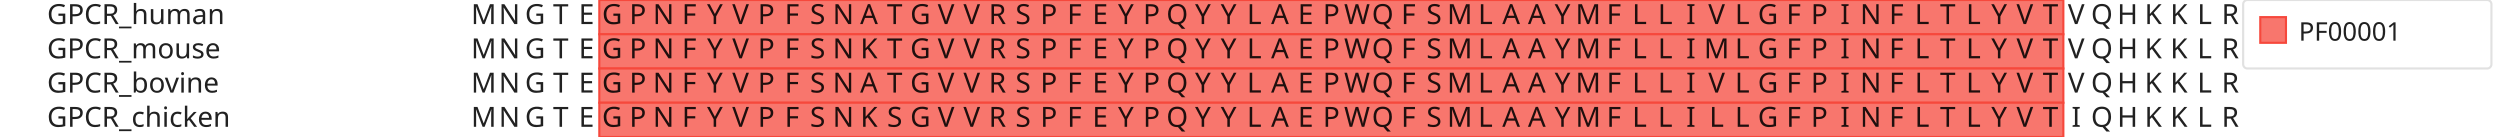
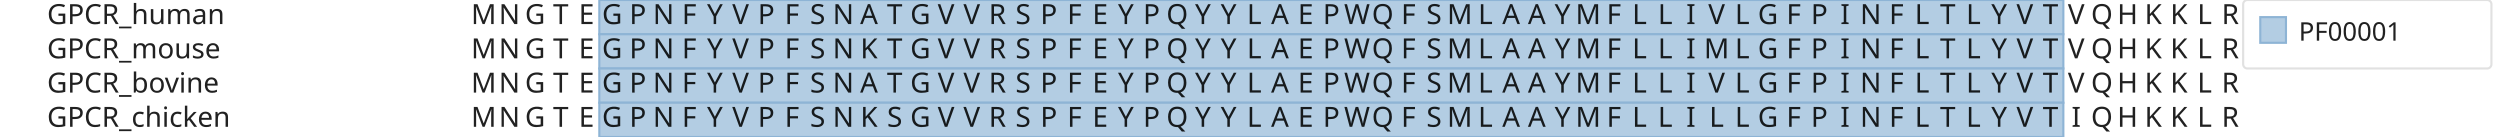
<svg xmlns="http://www.w3.org/2000/svg" width="1168" height="64" viewBox="0 0 1168 64" font-family="sans-serif">
  <rect width="100%" height="100%" fill="#fff" />
  <g>
    <defs>
      <clipPath id="tree-example-domains">
        <rect x="0" y="0" width="220" height="64" />
      </clipPath>
    </defs>
    <g clip-path="url(#tree-example-domains)">
      <g id="tree-panel">
        <g>
          <text fill="rgb(0,0,0)" font-family="sans-serif" font-size="13px" x="22" y="11.25" text-anchor="start" fill-opacity="0.87">GPCR_human</text>
          <text fill="rgb(0,0,0)" font-family="sans-serif" font-size="13px" x="22" y="27.25" text-anchor="start" fill-opacity="0.87">GPCR_mouse</text>
          <text fill="rgb(0,0,0)" font-family="sans-serif" font-size="13px" x="22" y="43.25" text-anchor="start" fill-opacity="0.87">GPCR_bovine</text>
          <text fill="rgb(0,0,0)" font-family="sans-serif" font-size="13px" x="22" y="59.25" text-anchor="start" fill-opacity="0.87">GPCR_chicken</text>
        </g>
      </g>
    </g>
    <defs>
      <clipPath id="msa-example-domains">
        <rect x="0" y="0" width="828" height="64" />
      </clipPath>
    </defs>
    <g clip-path="url(#msa-example-domains)" transform="translate(220 0)">
      <g id="msa-panel">
        <g>
-           <rect fill="#F8766D" x="60" y="0" width="684" height="16" />
-           <rect fill="none" stroke="#f6483c" x="60" y="0" width="684" height="16" />
-           <rect fill="#F8766D" x="60" y="16" width="684" height="16" />
-           <rect fill="none" stroke="#f6483c" x="60" y="16" width="684" height="16" />
-           <rect fill="#F8766D" x="60" y="32" width="684" height="16" />
-           <rect fill="none" stroke="#f6483c" x="60" y="32" width="684" height="16" />
-           <rect fill="#F8766D" x="60" y="48" width="684" height="16" />
-           <rect fill="none" stroke="#f6483c" x="60" y="48" width="684" height="16" />
+           <rect fill="#b3cde3" x="60" y="0" width="684" height="16" />
+           <rect fill="none" stroke="#8eb4d5" x="60" y="0" width="684" height="16" />
+           <rect fill="#b3cde3" x="60" y="16" width="684" height="16" />
+           <rect fill="none" stroke="#8eb4d5" x="60" y="16" width="684" height="16" />
+           <rect fill="#b3cde3" x="60" y="32" width="684" height="16" />
+           <rect fill="none" stroke="#8eb4d5" x="60" y="32" width="684" height="16" />
+           <rect fill="#b3cde3" x="60" y="48" width="684" height="16" />
+           <rect fill="none" stroke="#8eb4d5" x="60" y="48" width="684" height="16" />
          <text fill="rgb(0,0,0)" font-family="sans-serif" font-size="13px" x="6" y="11.25" text-anchor="middle" fill-opacity="0.87">M</text>
          <text fill="rgb(0,0,0)" font-family="sans-serif" font-size="13px" x="18" y="11.25" text-anchor="middle" fill-opacity="0.87">N</text>
          <text fill="rgb(0,0,0)" font-family="sans-serif" font-size="13px" x="30" y="11.25" text-anchor="middle" fill-opacity="0.87">G</text>
          <text fill="rgb(0,0,0)" font-family="sans-serif" font-size="13px" x="42" y="11.25" text-anchor="middle" fill-opacity="0.87">T</text>
          <text fill="rgb(0,0,0)" font-family="sans-serif" font-size="13px" x="54" y="11.25" text-anchor="middle" fill-opacity="0.87">E</text>
          <text fill="rgb(0,0,0)" font-family="sans-serif" font-size="13px" x="66" y="11.25" text-anchor="middle" fill-opacity="0.87">G</text>
          <text fill="rgb(0,0,0)" font-family="sans-serif" font-size="13px" x="78" y="11.25" text-anchor="middle" fill-opacity="0.87">P</text>
          <text fill="rgb(0,0,0)" font-family="sans-serif" font-size="13px" x="90" y="11.25" text-anchor="middle" fill-opacity="0.87">N</text>
          <text fill="rgb(0,0,0)" font-family="sans-serif" font-size="13px" x="102" y="11.25" text-anchor="middle" fill-opacity="0.87">F</text>
          <text fill="rgb(0,0,0)" font-family="sans-serif" font-size="13px" x="114" y="11.25" text-anchor="middle" fill-opacity="0.87">Y</text>
          <text fill="rgb(0,0,0)" font-family="sans-serif" font-size="13px" x="126" y="11.25" text-anchor="middle" fill-opacity="0.87">V</text>
          <text fill="rgb(0,0,0)" font-family="sans-serif" font-size="13px" x="138" y="11.25" text-anchor="middle" fill-opacity="0.87">P</text>
          <text fill="rgb(0,0,0)" font-family="sans-serif" font-size="13px" x="150" y="11.25" text-anchor="middle" fill-opacity="0.87">F</text>
          <text fill="rgb(0,0,0)" font-family="sans-serif" font-size="13px" x="162" y="11.25" text-anchor="middle" fill-opacity="0.87">S</text>
          <text fill="rgb(0,0,0)" font-family="sans-serif" font-size="13px" x="174" y="11.25" text-anchor="middle" fill-opacity="0.87">N</text>
          <text fill="rgb(0,0,0)" font-family="sans-serif" font-size="13px" x="186" y="11.25" text-anchor="middle" fill-opacity="0.87">A</text>
          <text fill="rgb(0,0,0)" font-family="sans-serif" font-size="13px" x="198" y="11.25" text-anchor="middle" fill-opacity="0.87">T</text>
          <text fill="rgb(0,0,0)" font-family="sans-serif" font-size="13px" x="210" y="11.25" text-anchor="middle" fill-opacity="0.87">G</text>
          <text fill="rgb(0,0,0)" font-family="sans-serif" font-size="13px" x="222" y="11.25" text-anchor="middle" fill-opacity="0.87">V</text>
          <text fill="rgb(0,0,0)" font-family="sans-serif" font-size="13px" x="234" y="11.25" text-anchor="middle" fill-opacity="0.87">V</text>
          <text fill="rgb(0,0,0)" font-family="sans-serif" font-size="13px" x="246" y="11.25" text-anchor="middle" fill-opacity="0.87">R</text>
          <text fill="rgb(0,0,0)" font-family="sans-serif" font-size="13px" x="258" y="11.25" text-anchor="middle" fill-opacity="0.87">S</text>
          <text fill="rgb(0,0,0)" font-family="sans-serif" font-size="13px" x="270" y="11.25" text-anchor="middle" fill-opacity="0.87">P</text>
          <text fill="rgb(0,0,0)" font-family="sans-serif" font-size="13px" x="282" y="11.25" text-anchor="middle" fill-opacity="0.87">F</text>
          <text fill="rgb(0,0,0)" font-family="sans-serif" font-size="13px" x="294" y="11.25" text-anchor="middle" fill-opacity="0.87">E</text>
          <text fill="rgb(0,0,0)" font-family="sans-serif" font-size="13px" x="306" y="11.25" text-anchor="middle" fill-opacity="0.87">Y</text>
          <text fill="rgb(0,0,0)" font-family="sans-serif" font-size="13px" x="318" y="11.25" text-anchor="middle" fill-opacity="0.87">P</text>
          <text fill="rgb(0,0,0)" font-family="sans-serif" font-size="13px" x="330" y="11.25" text-anchor="middle" fill-opacity="0.87">Q</text>
          <text fill="rgb(0,0,0)" font-family="sans-serif" font-size="13px" x="342" y="11.25" text-anchor="middle" fill-opacity="0.87">Y</text>
          <text fill="rgb(0,0,0)" font-family="sans-serif" font-size="13px" x="354" y="11.25" text-anchor="middle" fill-opacity="0.87">Y</text>
          <text fill="rgb(0,0,0)" font-family="sans-serif" font-size="13px" x="366" y="11.25" text-anchor="middle" fill-opacity="0.87">L</text>
          <text fill="rgb(0,0,0)" font-family="sans-serif" font-size="13px" x="378" y="11.25" text-anchor="middle" fill-opacity="0.87">A</text>
          <text fill="rgb(0,0,0)" font-family="sans-serif" font-size="13px" x="390" y="11.25" text-anchor="middle" fill-opacity="0.87">E</text>
          <text fill="rgb(0,0,0)" font-family="sans-serif" font-size="13px" x="402" y="11.25" text-anchor="middle" fill-opacity="0.87">P</text>
          <text fill="rgb(0,0,0)" font-family="sans-serif" font-size="13px" x="414" y="11.25" text-anchor="middle" fill-opacity="0.87">W</text>
          <text fill="rgb(0,0,0)" font-family="sans-serif" font-size="13px" x="426" y="11.25" text-anchor="middle" fill-opacity="0.87">Q</text>
          <text fill="rgb(0,0,0)" font-family="sans-serif" font-size="13px" x="438" y="11.25" text-anchor="middle" fill-opacity="0.87">F</text>
          <text fill="rgb(0,0,0)" font-family="sans-serif" font-size="13px" x="450" y="11.25" text-anchor="middle" fill-opacity="0.87">S</text>
          <text fill="rgb(0,0,0)" font-family="sans-serif" font-size="13px" x="462" y="11.25" text-anchor="middle" fill-opacity="0.87">M</text>
          <text fill="rgb(0,0,0)" font-family="sans-serif" font-size="13px" x="474" y="11.25" text-anchor="middle" fill-opacity="0.87">L</text>
          <text fill="rgb(0,0,0)" font-family="sans-serif" font-size="13px" x="486" y="11.25" text-anchor="middle" fill-opacity="0.87">A</text>
          <text fill="rgb(0,0,0)" font-family="sans-serif" font-size="13px" x="498" y="11.25" text-anchor="middle" fill-opacity="0.87">A</text>
          <text fill="rgb(0,0,0)" font-family="sans-serif" font-size="13px" x="510" y="11.25" text-anchor="middle" fill-opacity="0.87">Y</text>
          <text fill="rgb(0,0,0)" font-family="sans-serif" font-size="13px" x="522" y="11.25" text-anchor="middle" fill-opacity="0.87">M</text>
          <text fill="rgb(0,0,0)" font-family="sans-serif" font-size="13px" x="534" y="11.25" text-anchor="middle" fill-opacity="0.87">F</text>
          <text fill="rgb(0,0,0)" font-family="sans-serif" font-size="13px" x="546" y="11.25" text-anchor="middle" fill-opacity="0.87">L</text>
          <text fill="rgb(0,0,0)" font-family="sans-serif" font-size="13px" x="558" y="11.25" text-anchor="middle" fill-opacity="0.87">L</text>
          <text fill="rgb(0,0,0)" font-family="sans-serif" font-size="13px" x="570" y="11.25" text-anchor="middle" fill-opacity="0.87">I</text>
          <text fill="rgb(0,0,0)" font-family="sans-serif" font-size="13px" x="582" y="11.25" text-anchor="middle" fill-opacity="0.87">V</text>
          <text fill="rgb(0,0,0)" font-family="sans-serif" font-size="13px" x="594" y="11.25" text-anchor="middle" fill-opacity="0.87">L</text>
          <text fill="rgb(0,0,0)" font-family="sans-serif" font-size="13px" x="606" y="11.25" text-anchor="middle" fill-opacity="0.87">G</text>
          <text fill="rgb(0,0,0)" font-family="sans-serif" font-size="13px" x="618" y="11.25" text-anchor="middle" fill-opacity="0.87">F</text>
          <text fill="rgb(0,0,0)" font-family="sans-serif" font-size="13px" x="630" y="11.25" text-anchor="middle" fill-opacity="0.87">P</text>
          <text fill="rgb(0,0,0)" font-family="sans-serif" font-size="13px" x="642" y="11.25" text-anchor="middle" fill-opacity="0.87">I</text>
          <text fill="rgb(0,0,0)" font-family="sans-serif" font-size="13px" x="654" y="11.25" text-anchor="middle" fill-opacity="0.87">N</text>
          <text fill="rgb(0,0,0)" font-family="sans-serif" font-size="13px" x="666" y="11.25" text-anchor="middle" fill-opacity="0.87">F</text>
          <text fill="rgb(0,0,0)" font-family="sans-serif" font-size="13px" x="678" y="11.25" text-anchor="middle" fill-opacity="0.87">L</text>
          <text fill="rgb(0,0,0)" font-family="sans-serif" font-size="13px" x="690" y="11.25" text-anchor="middle" fill-opacity="0.87">T</text>
          <text fill="rgb(0,0,0)" font-family="sans-serif" font-size="13px" x="702" y="11.25" text-anchor="middle" fill-opacity="0.87">L</text>
          <text fill="rgb(0,0,0)" font-family="sans-serif" font-size="13px" x="714" y="11.25" text-anchor="middle" fill-opacity="0.87">Y</text>
          <text fill="rgb(0,0,0)" font-family="sans-serif" font-size="13px" x="726" y="11.25" text-anchor="middle" fill-opacity="0.87">V</text>
          <text fill="rgb(0,0,0)" font-family="sans-serif" font-size="13px" x="738" y="11.25" text-anchor="middle" fill-opacity="0.87">T</text>
          <text fill="rgb(0,0,0)" font-family="sans-serif" font-size="13px" x="750" y="11.25" text-anchor="middle" fill-opacity="0.87">V</text>
          <text fill="rgb(0,0,0)" font-family="sans-serif" font-size="13px" x="762" y="11.25" text-anchor="middle" fill-opacity="0.87">Q</text>
          <text fill="rgb(0,0,0)" font-family="sans-serif" font-size="13px" x="774" y="11.25" text-anchor="middle" fill-opacity="0.87">H</text>
          <text fill="rgb(0,0,0)" font-family="sans-serif" font-size="13px" x="786" y="11.25" text-anchor="middle" fill-opacity="0.87">K</text>
          <text fill="rgb(0,0,0)" font-family="sans-serif" font-size="13px" x="798" y="11.25" text-anchor="middle" fill-opacity="0.87">K</text>
          <text fill="rgb(0,0,0)" font-family="sans-serif" font-size="13px" x="810" y="11.25" text-anchor="middle" fill-opacity="0.87">L</text>
          <text fill="rgb(0,0,0)" font-family="sans-serif" font-size="13px" x="822" y="11.25" text-anchor="middle" fill-opacity="0.87">R</text>
          <text fill="rgb(0,0,0)" font-family="sans-serif" font-size="13px" x="6" y="27.25" text-anchor="middle" fill-opacity="0.87">M</text>
          <text fill="rgb(0,0,0)" font-family="sans-serif" font-size="13px" x="18" y="27.25" text-anchor="middle" fill-opacity="0.87">N</text>
          <text fill="rgb(0,0,0)" font-family="sans-serif" font-size="13px" x="30" y="27.25" text-anchor="middle" fill-opacity="0.87">G</text>
          <text fill="rgb(0,0,0)" font-family="sans-serif" font-size="13px" x="42" y="27.25" text-anchor="middle" fill-opacity="0.87">T</text>
          <text fill="rgb(0,0,0)" font-family="sans-serif" font-size="13px" x="54" y="27.25" text-anchor="middle" fill-opacity="0.87">E</text>
          <text fill="rgb(0,0,0)" font-family="sans-serif" font-size="13px" x="66" y="27.25" text-anchor="middle" fill-opacity="0.87">G</text>
          <text fill="rgb(0,0,0)" font-family="sans-serif" font-size="13px" x="78" y="27.25" text-anchor="middle" fill-opacity="0.87">P</text>
          <text fill="rgb(0,0,0)" font-family="sans-serif" font-size="13px" x="90" y="27.25" text-anchor="middle" fill-opacity="0.87">N</text>
          <text fill="rgb(0,0,0)" font-family="sans-serif" font-size="13px" x="102" y="27.25" text-anchor="middle" fill-opacity="0.87">F</text>
          <text fill="rgb(0,0,0)" font-family="sans-serif" font-size="13px" x="114" y="27.25" text-anchor="middle" fill-opacity="0.87">Y</text>
          <text fill="rgb(0,0,0)" font-family="sans-serif" font-size="13px" x="126" y="27.25" text-anchor="middle" fill-opacity="0.87">V</text>
          <text fill="rgb(0,0,0)" font-family="sans-serif" font-size="13px" x="138" y="27.25" text-anchor="middle" fill-opacity="0.87">P</text>
          <text fill="rgb(0,0,0)" font-family="sans-serif" font-size="13px" x="150" y="27.25" text-anchor="middle" fill-opacity="0.87">F</text>
          <text fill="rgb(0,0,0)" font-family="sans-serif" font-size="13px" x="162" y="27.25" text-anchor="middle" fill-opacity="0.87">S</text>
          <text fill="rgb(0,0,0)" font-family="sans-serif" font-size="13px" x="174" y="27.25" text-anchor="middle" fill-opacity="0.87">N</text>
          <text fill="rgb(0,0,0)" font-family="sans-serif" font-size="13px" x="186" y="27.25" text-anchor="middle" fill-opacity="0.87">K</text>
          <text fill="rgb(0,0,0)" font-family="sans-serif" font-size="13px" x="198" y="27.25" text-anchor="middle" fill-opacity="0.87">T</text>
          <text fill="rgb(0,0,0)" font-family="sans-serif" font-size="13px" x="210" y="27.25" text-anchor="middle" fill-opacity="0.87">G</text>
          <text fill="rgb(0,0,0)" font-family="sans-serif" font-size="13px" x="222" y="27.25" text-anchor="middle" fill-opacity="0.87">V</text>
          <text fill="rgb(0,0,0)" font-family="sans-serif" font-size="13px" x="234" y="27.25" text-anchor="middle" fill-opacity="0.87">V</text>
          <text fill="rgb(0,0,0)" font-family="sans-serif" font-size="13px" x="246" y="27.25" text-anchor="middle" fill-opacity="0.87">R</text>
          <text fill="rgb(0,0,0)" font-family="sans-serif" font-size="13px" x="258" y="27.25" text-anchor="middle" fill-opacity="0.87">S</text>
          <text fill="rgb(0,0,0)" font-family="sans-serif" font-size="13px" x="270" y="27.25" text-anchor="middle" fill-opacity="0.87">P</text>
          <text fill="rgb(0,0,0)" font-family="sans-serif" font-size="13px" x="282" y="27.25" text-anchor="middle" fill-opacity="0.87">F</text>
          <text fill="rgb(0,0,0)" font-family="sans-serif" font-size="13px" x="294" y="27.25" text-anchor="middle" fill-opacity="0.87">E</text>
          <text fill="rgb(0,0,0)" font-family="sans-serif" font-size="13px" x="306" y="27.25" text-anchor="middle" fill-opacity="0.87">Y</text>
          <text fill="rgb(0,0,0)" font-family="sans-serif" font-size="13px" x="318" y="27.25" text-anchor="middle" fill-opacity="0.87">P</text>
          <text fill="rgb(0,0,0)" font-family="sans-serif" font-size="13px" x="330" y="27.25" text-anchor="middle" fill-opacity="0.87">Q</text>
          <text fill="rgb(0,0,0)" font-family="sans-serif" font-size="13px" x="342" y="27.25" text-anchor="middle" fill-opacity="0.87">Y</text>
          <text fill="rgb(0,0,0)" font-family="sans-serif" font-size="13px" x="354" y="27.25" text-anchor="middle" fill-opacity="0.87">Y</text>
          <text fill="rgb(0,0,0)" font-family="sans-serif" font-size="13px" x="366" y="27.25" text-anchor="middle" fill-opacity="0.87">L</text>
          <text fill="rgb(0,0,0)" font-family="sans-serif" font-size="13px" x="378" y="27.25" text-anchor="middle" fill-opacity="0.87">A</text>
          <text fill="rgb(0,0,0)" font-family="sans-serif" font-size="13px" x="390" y="27.25" text-anchor="middle" fill-opacity="0.87">E</text>
          <text fill="rgb(0,0,0)" font-family="sans-serif" font-size="13px" x="402" y="27.25" text-anchor="middle" fill-opacity="0.87">P</text>
          <text fill="rgb(0,0,0)" font-family="sans-serif" font-size="13px" x="414" y="27.25" text-anchor="middle" fill-opacity="0.87">W</text>
          <text fill="rgb(0,0,0)" font-family="sans-serif" font-size="13px" x="426" y="27.25" text-anchor="middle" fill-opacity="0.87">Q</text>
          <text fill="rgb(0,0,0)" font-family="sans-serif" font-size="13px" x="438" y="27.25" text-anchor="middle" fill-opacity="0.87">F</text>
          <text fill="rgb(0,0,0)" font-family="sans-serif" font-size="13px" x="450" y="27.25" text-anchor="middle" fill-opacity="0.87">S</text>
          <text fill="rgb(0,0,0)" font-family="sans-serif" font-size="13px" x="462" y="27.25" text-anchor="middle" fill-opacity="0.87">M</text>
          <text fill="rgb(0,0,0)" font-family="sans-serif" font-size="13px" x="474" y="27.25" text-anchor="middle" fill-opacity="0.87">L</text>
          <text fill="rgb(0,0,0)" font-family="sans-serif" font-size="13px" x="486" y="27.25" text-anchor="middle" fill-opacity="0.87">A</text>
          <text fill="rgb(0,0,0)" font-family="sans-serif" font-size="13px" x="498" y="27.25" text-anchor="middle" fill-opacity="0.87">A</text>
          <text fill="rgb(0,0,0)" font-family="sans-serif" font-size="13px" x="510" y="27.25" text-anchor="middle" fill-opacity="0.87">Y</text>
          <text fill="rgb(0,0,0)" font-family="sans-serif" font-size="13px" x="522" y="27.25" text-anchor="middle" fill-opacity="0.87">M</text>
          <text fill="rgb(0,0,0)" font-family="sans-serif" font-size="13px" x="534" y="27.25" text-anchor="middle" fill-opacity="0.87">F</text>
          <text fill="rgb(0,0,0)" font-family="sans-serif" font-size="13px" x="546" y="27.25" text-anchor="middle" fill-opacity="0.87">L</text>
          <text fill="rgb(0,0,0)" font-family="sans-serif" font-size="13px" x="558" y="27.25" text-anchor="middle" fill-opacity="0.87">L</text>
          <text fill="rgb(0,0,0)" font-family="sans-serif" font-size="13px" x="570" y="27.25" text-anchor="middle" fill-opacity="0.87">I</text>
          <text fill="rgb(0,0,0)" font-family="sans-serif" font-size="13px" x="582" y="27.25" text-anchor="middle" fill-opacity="0.87">M</text>
          <text fill="rgb(0,0,0)" font-family="sans-serif" font-size="13px" x="594" y="27.25" text-anchor="middle" fill-opacity="0.87">L</text>
          <text fill="rgb(0,0,0)" font-family="sans-serif" font-size="13px" x="606" y="27.25" text-anchor="middle" fill-opacity="0.87">G</text>
          <text fill="rgb(0,0,0)" font-family="sans-serif" font-size="13px" x="618" y="27.25" text-anchor="middle" fill-opacity="0.87">F</text>
          <text fill="rgb(0,0,0)" font-family="sans-serif" font-size="13px" x="630" y="27.25" text-anchor="middle" fill-opacity="0.87">P</text>
          <text fill="rgb(0,0,0)" font-family="sans-serif" font-size="13px" x="642" y="27.25" text-anchor="middle" fill-opacity="0.87">I</text>
          <text fill="rgb(0,0,0)" font-family="sans-serif" font-size="13px" x="654" y="27.25" text-anchor="middle" fill-opacity="0.87">N</text>
          <text fill="rgb(0,0,0)" font-family="sans-serif" font-size="13px" x="666" y="27.25" text-anchor="middle" fill-opacity="0.87">F</text>
          <text fill="rgb(0,0,0)" font-family="sans-serif" font-size="13px" x="678" y="27.25" text-anchor="middle" fill-opacity="0.87">L</text>
          <text fill="rgb(0,0,0)" font-family="sans-serif" font-size="13px" x="690" y="27.25" text-anchor="middle" fill-opacity="0.87">T</text>
          <text fill="rgb(0,0,0)" font-family="sans-serif" font-size="13px" x="702" y="27.25" text-anchor="middle" fill-opacity="0.87">L</text>
          <text fill="rgb(0,0,0)" font-family="sans-serif" font-size="13px" x="714" y="27.25" text-anchor="middle" fill-opacity="0.87">Y</text>
          <text fill="rgb(0,0,0)" font-family="sans-serif" font-size="13px" x="726" y="27.25" text-anchor="middle" fill-opacity="0.87">V</text>
          <text fill="rgb(0,0,0)" font-family="sans-serif" font-size="13px" x="738" y="27.25" text-anchor="middle" fill-opacity="0.87">T</text>
          <text fill="rgb(0,0,0)" font-family="sans-serif" font-size="13px" x="750" y="27.25" text-anchor="middle" fill-opacity="0.87">V</text>
          <text fill="rgb(0,0,0)" font-family="sans-serif" font-size="13px" x="762" y="27.25" text-anchor="middle" fill-opacity="0.87">Q</text>
          <text fill="rgb(0,0,0)" font-family="sans-serif" font-size="13px" x="774" y="27.25" text-anchor="middle" fill-opacity="0.87">H</text>
          <text fill="rgb(0,0,0)" font-family="sans-serif" font-size="13px" x="786" y="27.25" text-anchor="middle" fill-opacity="0.87">K</text>
          <text fill="rgb(0,0,0)" font-family="sans-serif" font-size="13px" x="798" y="27.25" text-anchor="middle" fill-opacity="0.87">K</text>
          <text fill="rgb(0,0,0)" font-family="sans-serif" font-size="13px" x="810" y="27.25" text-anchor="middle" fill-opacity="0.87">L</text>
          <text fill="rgb(0,0,0)" font-family="sans-serif" font-size="13px" x="822" y="27.25" text-anchor="middle" fill-opacity="0.87">R</text>
          <text fill="rgb(0,0,0)" font-family="sans-serif" font-size="13px" x="6" y="43.25" text-anchor="middle" fill-opacity="0.87">M</text>
          <text fill="rgb(0,0,0)" font-family="sans-serif" font-size="13px" x="18" y="43.25" text-anchor="middle" fill-opacity="0.87">N</text>
          <text fill="rgb(0,0,0)" font-family="sans-serif" font-size="13px" x="30" y="43.25" text-anchor="middle" fill-opacity="0.87">G</text>
          <text fill="rgb(0,0,0)" font-family="sans-serif" font-size="13px" x="42" y="43.25" text-anchor="middle" fill-opacity="0.87">T</text>
          <text fill="rgb(0,0,0)" font-family="sans-serif" font-size="13px" x="54" y="43.25" text-anchor="middle" fill-opacity="0.87">E</text>
          <text fill="rgb(0,0,0)" font-family="sans-serif" font-size="13px" x="66" y="43.25" text-anchor="middle" fill-opacity="0.87">G</text>
          <text fill="rgb(0,0,0)" font-family="sans-serif" font-size="13px" x="78" y="43.25" text-anchor="middle" fill-opacity="0.87">P</text>
          <text fill="rgb(0,0,0)" font-family="sans-serif" font-size="13px" x="90" y="43.25" text-anchor="middle" fill-opacity="0.87">N</text>
          <text fill="rgb(0,0,0)" font-family="sans-serif" font-size="13px" x="102" y="43.25" text-anchor="middle" fill-opacity="0.87">F</text>
          <text fill="rgb(0,0,0)" font-family="sans-serif" font-size="13px" x="114" y="43.25" text-anchor="middle" fill-opacity="0.87">Y</text>
          <text fill="rgb(0,0,0)" font-family="sans-serif" font-size="13px" x="126" y="43.25" text-anchor="middle" fill-opacity="0.87">V</text>
          <text fill="rgb(0,0,0)" font-family="sans-serif" font-size="13px" x="138" y="43.25" text-anchor="middle" fill-opacity="0.87">P</text>
          <text fill="rgb(0,0,0)" font-family="sans-serif" font-size="13px" x="150" y="43.25" text-anchor="middle" fill-opacity="0.87">F</text>
          <text fill="rgb(0,0,0)" font-family="sans-serif" font-size="13px" x="162" y="43.25" text-anchor="middle" fill-opacity="0.87">S</text>
          <text fill="rgb(0,0,0)" font-family="sans-serif" font-size="13px" x="174" y="43.25" text-anchor="middle" fill-opacity="0.87">N</text>
          <text fill="rgb(0,0,0)" font-family="sans-serif" font-size="13px" x="186" y="43.25" text-anchor="middle" fill-opacity="0.87">A</text>
          <text fill="rgb(0,0,0)" font-family="sans-serif" font-size="13px" x="198" y="43.25" text-anchor="middle" fill-opacity="0.87">T</text>
          <text fill="rgb(0,0,0)" font-family="sans-serif" font-size="13px" x="210" y="43.25" text-anchor="middle" fill-opacity="0.87">G</text>
          <text fill="rgb(0,0,0)" font-family="sans-serif" font-size="13px" x="222" y="43.25" text-anchor="middle" fill-opacity="0.87">V</text>
          <text fill="rgb(0,0,0)" font-family="sans-serif" font-size="13px" x="234" y="43.25" text-anchor="middle" fill-opacity="0.87">V</text>
          <text fill="rgb(0,0,0)" font-family="sans-serif" font-size="13px" x="246" y="43.25" text-anchor="middle" fill-opacity="0.87">R</text>
          <text fill="rgb(0,0,0)" font-family="sans-serif" font-size="13px" x="258" y="43.25" text-anchor="middle" fill-opacity="0.87">S</text>
          <text fill="rgb(0,0,0)" font-family="sans-serif" font-size="13px" x="270" y="43.25" text-anchor="middle" fill-opacity="0.87">P</text>
          <text fill="rgb(0,0,0)" font-family="sans-serif" font-size="13px" x="282" y="43.25" text-anchor="middle" fill-opacity="0.87">F</text>
          <text fill="rgb(0,0,0)" font-family="sans-serif" font-size="13px" x="294" y="43.25" text-anchor="middle" fill-opacity="0.87">E</text>
          <text fill="rgb(0,0,0)" font-family="sans-serif" font-size="13px" x="306" y="43.25" text-anchor="middle" fill-opacity="0.87">Y</text>
          <text fill="rgb(0,0,0)" font-family="sans-serif" font-size="13px" x="318" y="43.25" text-anchor="middle" fill-opacity="0.87">P</text>
          <text fill="rgb(0,0,0)" font-family="sans-serif" font-size="13px" x="330" y="43.25" text-anchor="middle" fill-opacity="0.87">Q</text>
          <text fill="rgb(0,0,0)" font-family="sans-serif" font-size="13px" x="342" y="43.25" text-anchor="middle" fill-opacity="0.87">Y</text>
          <text fill="rgb(0,0,0)" font-family="sans-serif" font-size="13px" x="354" y="43.25" text-anchor="middle" fill-opacity="0.87">Y</text>
          <text fill="rgb(0,0,0)" font-family="sans-serif" font-size="13px" x="366" y="43.25" text-anchor="middle" fill-opacity="0.87">L</text>
          <text fill="rgb(0,0,0)" font-family="sans-serif" font-size="13px" x="378" y="43.25" text-anchor="middle" fill-opacity="0.87">A</text>
          <text fill="rgb(0,0,0)" font-family="sans-serif" font-size="13px" x="390" y="43.25" text-anchor="middle" fill-opacity="0.87">E</text>
          <text fill="rgb(0,0,0)" font-family="sans-serif" font-size="13px" x="402" y="43.25" text-anchor="middle" fill-opacity="0.87">P</text>
          <text fill="rgb(0,0,0)" font-family="sans-serif" font-size="13px" x="414" y="43.25" text-anchor="middle" fill-opacity="0.87">W</text>
          <text fill="rgb(0,0,0)" font-family="sans-serif" font-size="13px" x="426" y="43.25" text-anchor="middle" fill-opacity="0.87">Q</text>
          <text fill="rgb(0,0,0)" font-family="sans-serif" font-size="13px" x="438" y="43.25" text-anchor="middle" fill-opacity="0.87">F</text>
          <text fill="rgb(0,0,0)" font-family="sans-serif" font-size="13px" x="450" y="43.25" text-anchor="middle" fill-opacity="0.87">S</text>
          <text fill="rgb(0,0,0)" font-family="sans-serif" font-size="13px" x="462" y="43.25" text-anchor="middle" fill-opacity="0.87">M</text>
          <text fill="rgb(0,0,0)" font-family="sans-serif" font-size="13px" x="474" y="43.25" text-anchor="middle" fill-opacity="0.87">L</text>
          <text fill="rgb(0,0,0)" font-family="sans-serif" font-size="13px" x="486" y="43.25" text-anchor="middle" fill-opacity="0.87">A</text>
          <text fill="rgb(0,0,0)" font-family="sans-serif" font-size="13px" x="498" y="43.25" text-anchor="middle" fill-opacity="0.87">A</text>
          <text fill="rgb(0,0,0)" font-family="sans-serif" font-size="13px" x="510" y="43.25" text-anchor="middle" fill-opacity="0.87">Y</text>
          <text fill="rgb(0,0,0)" font-family="sans-serif" font-size="13px" x="522" y="43.25" text-anchor="middle" fill-opacity="0.87">M</text>
          <text fill="rgb(0,0,0)" font-family="sans-serif" font-size="13px" x="534" y="43.25" text-anchor="middle" fill-opacity="0.87">F</text>
          <text fill="rgb(0,0,0)" font-family="sans-serif" font-size="13px" x="546" y="43.25" text-anchor="middle" fill-opacity="0.87">L</text>
          <text fill="rgb(0,0,0)" font-family="sans-serif" font-size="13px" x="558" y="43.25" text-anchor="middle" fill-opacity="0.87">L</text>
          <text fill="rgb(0,0,0)" font-family="sans-serif" font-size="13px" x="570" y="43.25" text-anchor="middle" fill-opacity="0.87">I</text>
          <text fill="rgb(0,0,0)" font-family="sans-serif" font-size="13px" x="582" y="43.25" text-anchor="middle" fill-opacity="0.87">V</text>
          <text fill="rgb(0,0,0)" font-family="sans-serif" font-size="13px" x="594" y="43.25" text-anchor="middle" fill-opacity="0.87">L</text>
          <text fill="rgb(0,0,0)" font-family="sans-serif" font-size="13px" x="606" y="43.25" text-anchor="middle" fill-opacity="0.87">G</text>
          <text fill="rgb(0,0,0)" font-family="sans-serif" font-size="13px" x="618" y="43.25" text-anchor="middle" fill-opacity="0.87">F</text>
          <text fill="rgb(0,0,0)" font-family="sans-serif" font-size="13px" x="630" y="43.25" text-anchor="middle" fill-opacity="0.87">P</text>
          <text fill="rgb(0,0,0)" font-family="sans-serif" font-size="13px" x="642" y="43.25" text-anchor="middle" fill-opacity="0.87">I</text>
          <text fill="rgb(0,0,0)" font-family="sans-serif" font-size="13px" x="654" y="43.25" text-anchor="middle" fill-opacity="0.87">N</text>
          <text fill="rgb(0,0,0)" font-family="sans-serif" font-size="13px" x="666" y="43.25" text-anchor="middle" fill-opacity="0.87">F</text>
          <text fill="rgb(0,0,0)" font-family="sans-serif" font-size="13px" x="678" y="43.25" text-anchor="middle" fill-opacity="0.87">L</text>
          <text fill="rgb(0,0,0)" font-family="sans-serif" font-size="13px" x="690" y="43.25" text-anchor="middle" fill-opacity="0.87">T</text>
          <text fill="rgb(0,0,0)" font-family="sans-serif" font-size="13px" x="702" y="43.25" text-anchor="middle" fill-opacity="0.87">L</text>
          <text fill="rgb(0,0,0)" font-family="sans-serif" font-size="13px" x="714" y="43.25" text-anchor="middle" fill-opacity="0.87">Y</text>
          <text fill="rgb(0,0,0)" font-family="sans-serif" font-size="13px" x="726" y="43.25" text-anchor="middle" fill-opacity="0.87">V</text>
          <text fill="rgb(0,0,0)" font-family="sans-serif" font-size="13px" x="738" y="43.25" text-anchor="middle" fill-opacity="0.87">T</text>
          <text fill="rgb(0,0,0)" font-family="sans-serif" font-size="13px" x="750" y="43.25" text-anchor="middle" fill-opacity="0.87">V</text>
          <text fill="rgb(0,0,0)" font-family="sans-serif" font-size="13px" x="762" y="43.25" text-anchor="middle" fill-opacity="0.87">Q</text>
          <text fill="rgb(0,0,0)" font-family="sans-serif" font-size="13px" x="774" y="43.25" text-anchor="middle" fill-opacity="0.87">H</text>
          <text fill="rgb(0,0,0)" font-family="sans-serif" font-size="13px" x="786" y="43.25" text-anchor="middle" fill-opacity="0.87">K</text>
          <text fill="rgb(0,0,0)" font-family="sans-serif" font-size="13px" x="798" y="43.25" text-anchor="middle" fill-opacity="0.87">K</text>
          <text fill="rgb(0,0,0)" font-family="sans-serif" font-size="13px" x="810" y="43.25" text-anchor="middle" fill-opacity="0.87">L</text>
          <text fill="rgb(0,0,0)" font-family="sans-serif" font-size="13px" x="822" y="43.25" text-anchor="middle" fill-opacity="0.87">R</text>
          <text fill="rgb(0,0,0)" font-family="sans-serif" font-size="13px" x="6" y="59.25" text-anchor="middle" fill-opacity="0.87">M</text>
          <text fill="rgb(0,0,0)" font-family="sans-serif" font-size="13px" x="18" y="59.25" text-anchor="middle" fill-opacity="0.87">N</text>
          <text fill="rgb(0,0,0)" font-family="sans-serif" font-size="13px" x="30" y="59.25" text-anchor="middle" fill-opacity="0.87">G</text>
          <text fill="rgb(0,0,0)" font-family="sans-serif" font-size="13px" x="42" y="59.25" text-anchor="middle" fill-opacity="0.87">T</text>
          <text fill="rgb(0,0,0)" font-family="sans-serif" font-size="13px" x="54" y="59.25" text-anchor="middle" fill-opacity="0.87">E</text>
          <text fill="rgb(0,0,0)" font-family="sans-serif" font-size="13px" x="66" y="59.25" text-anchor="middle" fill-opacity="0.87">G</text>
          <text fill="rgb(0,0,0)" font-family="sans-serif" font-size="13px" x="78" y="59.25" text-anchor="middle" fill-opacity="0.87">P</text>
          <text fill="rgb(0,0,0)" font-family="sans-serif" font-size="13px" x="90" y="59.25" text-anchor="middle" fill-opacity="0.87">N</text>
          <text fill="rgb(0,0,0)" font-family="sans-serif" font-size="13px" x="102" y="59.25" text-anchor="middle" fill-opacity="0.87">F</text>
          <text fill="rgb(0,0,0)" font-family="sans-serif" font-size="13px" x="114" y="59.25" text-anchor="middle" fill-opacity="0.87">Y</text>
          <text fill="rgb(0,0,0)" font-family="sans-serif" font-size="13px" x="126" y="59.25" text-anchor="middle" fill-opacity="0.87">V</text>
          <text fill="rgb(0,0,0)" font-family="sans-serif" font-size="13px" x="138" y="59.25" text-anchor="middle" fill-opacity="0.87">P</text>
          <text fill="rgb(0,0,0)" font-family="sans-serif" font-size="13px" x="150" y="59.25" text-anchor="middle" fill-opacity="0.87">F</text>
          <text fill="rgb(0,0,0)" font-family="sans-serif" font-size="13px" x="162" y="59.25" text-anchor="middle" fill-opacity="0.87">S</text>
          <text fill="rgb(0,0,0)" font-family="sans-serif" font-size="13px" x="174" y="59.25" text-anchor="middle" fill-opacity="0.87">N</text>
          <text fill="rgb(0,0,0)" font-family="sans-serif" font-size="13px" x="186" y="59.25" text-anchor="middle" fill-opacity="0.87">K</text>
          <text fill="rgb(0,0,0)" font-family="sans-serif" font-size="13px" x="198" y="59.25" text-anchor="middle" fill-opacity="0.87">S</text>
          <text fill="rgb(0,0,0)" font-family="sans-serif" font-size="13px" x="210" y="59.25" text-anchor="middle" fill-opacity="0.87">G</text>
          <text fill="rgb(0,0,0)" font-family="sans-serif" font-size="13px" x="222" y="59.25" text-anchor="middle" fill-opacity="0.87">V</text>
          <text fill="rgb(0,0,0)" font-family="sans-serif" font-size="13px" x="234" y="59.25" text-anchor="middle" fill-opacity="0.87">V</text>
          <text fill="rgb(0,0,0)" font-family="sans-serif" font-size="13px" x="246" y="59.25" text-anchor="middle" fill-opacity="0.87">R</text>
          <text fill="rgb(0,0,0)" font-family="sans-serif" font-size="13px" x="258" y="59.25" text-anchor="middle" fill-opacity="0.87">S</text>
          <text fill="rgb(0,0,0)" font-family="sans-serif" font-size="13px" x="270" y="59.25" text-anchor="middle" fill-opacity="0.87">P</text>
          <text fill="rgb(0,0,0)" font-family="sans-serif" font-size="13px" x="282" y="59.25" text-anchor="middle" fill-opacity="0.87">F</text>
          <text fill="rgb(0,0,0)" font-family="sans-serif" font-size="13px" x="294" y="59.25" text-anchor="middle" fill-opacity="0.87">E</text>
          <text fill="rgb(0,0,0)" font-family="sans-serif" font-size="13px" x="306" y="59.25" text-anchor="middle" fill-opacity="0.87">Y</text>
          <text fill="rgb(0,0,0)" font-family="sans-serif" font-size="13px" x="318" y="59.25" text-anchor="middle" fill-opacity="0.87">P</text>
          <text fill="rgb(0,0,0)" font-family="sans-serif" font-size="13px" x="330" y="59.25" text-anchor="middle" fill-opacity="0.87">Q</text>
          <text fill="rgb(0,0,0)" font-family="sans-serif" font-size="13px" x="342" y="59.25" text-anchor="middle" fill-opacity="0.87">Y</text>
          <text fill="rgb(0,0,0)" font-family="sans-serif" font-size="13px" x="354" y="59.25" text-anchor="middle" fill-opacity="0.87">Y</text>
          <text fill="rgb(0,0,0)" font-family="sans-serif" font-size="13px" x="366" y="59.25" text-anchor="middle" fill-opacity="0.87">L</text>
          <text fill="rgb(0,0,0)" font-family="sans-serif" font-size="13px" x="378" y="59.25" text-anchor="middle" fill-opacity="0.87">A</text>
          <text fill="rgb(0,0,0)" font-family="sans-serif" font-size="13px" x="390" y="59.25" text-anchor="middle" fill-opacity="0.87">E</text>
          <text fill="rgb(0,0,0)" font-family="sans-serif" font-size="13px" x="402" y="59.25" text-anchor="middle" fill-opacity="0.87">P</text>
          <text fill="rgb(0,0,0)" font-family="sans-serif" font-size="13px" x="414" y="59.25" text-anchor="middle" fill-opacity="0.87">W</text>
          <text fill="rgb(0,0,0)" font-family="sans-serif" font-size="13px" x="426" y="59.25" text-anchor="middle" fill-opacity="0.87">Q</text>
          <text fill="rgb(0,0,0)" font-family="sans-serif" font-size="13px" x="438" y="59.25" text-anchor="middle" fill-opacity="0.87">F</text>
          <text fill="rgb(0,0,0)" font-family="sans-serif" font-size="13px" x="450" y="59.25" text-anchor="middle" fill-opacity="0.87">S</text>
          <text fill="rgb(0,0,0)" font-family="sans-serif" font-size="13px" x="462" y="59.25" text-anchor="middle" fill-opacity="0.87">M</text>
          <text fill="rgb(0,0,0)" font-family="sans-serif" font-size="13px" x="474" y="59.25" text-anchor="middle" fill-opacity="0.87">L</text>
          <text fill="rgb(0,0,0)" font-family="sans-serif" font-size="13px" x="486" y="59.25" text-anchor="middle" fill-opacity="0.87">A</text>
          <text fill="rgb(0,0,0)" font-family="sans-serif" font-size="13px" x="498" y="59.25" text-anchor="middle" fill-opacity="0.87">A</text>
          <text fill="rgb(0,0,0)" font-family="sans-serif" font-size="13px" x="510" y="59.25" text-anchor="middle" fill-opacity="0.87">Y</text>
          <text fill="rgb(0,0,0)" font-family="sans-serif" font-size="13px" x="522" y="59.25" text-anchor="middle" fill-opacity="0.87">M</text>
          <text fill="rgb(0,0,0)" font-family="sans-serif" font-size="13px" x="534" y="59.25" text-anchor="middle" fill-opacity="0.87">F</text>
          <text fill="rgb(0,0,0)" font-family="sans-serif" font-size="13px" x="546" y="59.25" text-anchor="middle" fill-opacity="0.87">L</text>
          <text fill="rgb(0,0,0)" font-family="sans-serif" font-size="13px" x="558" y="59.25" text-anchor="middle" fill-opacity="0.87">L</text>
          <text fill="rgb(0,0,0)" font-family="sans-serif" font-size="13px" x="570" y="59.25" text-anchor="middle" fill-opacity="0.87">I</text>
          <text fill="rgb(0,0,0)" font-family="sans-serif" font-size="13px" x="582" y="59.25" text-anchor="middle" fill-opacity="0.87">L</text>
          <text fill="rgb(0,0,0)" font-family="sans-serif" font-size="13px" x="594" y="59.25" text-anchor="middle" fill-opacity="0.87">L</text>
          <text fill="rgb(0,0,0)" font-family="sans-serif" font-size="13px" x="606" y="59.25" text-anchor="middle" fill-opacity="0.87">G</text>
          <text fill="rgb(0,0,0)" font-family="sans-serif" font-size="13px" x="618" y="59.25" text-anchor="middle" fill-opacity="0.87">F</text>
          <text fill="rgb(0,0,0)" font-family="sans-serif" font-size="13px" x="630" y="59.25" text-anchor="middle" fill-opacity="0.87">P</text>
          <text fill="rgb(0,0,0)" font-family="sans-serif" font-size="13px" x="642" y="59.25" text-anchor="middle" fill-opacity="0.87">I</text>
          <text fill="rgb(0,0,0)" font-family="sans-serif" font-size="13px" x="654" y="59.25" text-anchor="middle" fill-opacity="0.87">N</text>
          <text fill="rgb(0,0,0)" font-family="sans-serif" font-size="13px" x="666" y="59.25" text-anchor="middle" fill-opacity="0.87">F</text>
          <text fill="rgb(0,0,0)" font-family="sans-serif" font-size="13px" x="678" y="59.25" text-anchor="middle" fill-opacity="0.87">L</text>
          <text fill="rgb(0,0,0)" font-family="sans-serif" font-size="13px" x="690" y="59.25" text-anchor="middle" fill-opacity="0.87">T</text>
          <text fill="rgb(0,0,0)" font-family="sans-serif" font-size="13px" x="702" y="59.25" text-anchor="middle" fill-opacity="0.87">L</text>
          <text fill="rgb(0,0,0)" font-family="sans-serif" font-size="13px" x="714" y="59.25" text-anchor="middle" fill-opacity="0.87">Y</text>
          <text fill="rgb(0,0,0)" font-family="sans-serif" font-size="13px" x="726" y="59.25" text-anchor="middle" fill-opacity="0.87">V</text>
          <text fill="rgb(0,0,0)" font-family="sans-serif" font-size="13px" x="738" y="59.25" text-anchor="middle" fill-opacity="0.87">T</text>
          <text fill="rgb(0,0,0)" font-family="sans-serif" font-size="13px" x="750" y="59.25" text-anchor="middle" fill-opacity="0.87">I</text>
          <text fill="rgb(0,0,0)" font-family="sans-serif" font-size="13px" x="762" y="59.25" text-anchor="middle" fill-opacity="0.87">Q</text>
          <text fill="rgb(0,0,0)" font-family="sans-serif" font-size="13px" x="774" y="59.25" text-anchor="middle" fill-opacity="0.87">H</text>
          <text fill="rgb(0,0,0)" font-family="sans-serif" font-size="13px" x="786" y="59.25" text-anchor="middle" fill-opacity="0.87">K</text>
          <text fill="rgb(0,0,0)" font-family="sans-serif" font-size="13px" x="798" y="59.25" text-anchor="middle" fill-opacity="0.87">K</text>
          <text fill="rgb(0,0,0)" font-family="sans-serif" font-size="13px" x="810" y="59.25" text-anchor="middle" fill-opacity="0.87">L</text>
          <text fill="rgb(0,0,0)" font-family="sans-serif" font-size="13px" x="822" y="59.25" text-anchor="middle" fill-opacity="0.87">R</text>
        </g>
      </g>
    </g>
  </g>
  <g id="legend-panel" transform="translate(1048 0)">
    <g>
      <rect x="0" y="0" width="116" height="32" fill="#fff" stroke="#000000" stroke-opacity="0.12" rx="2" />
      <g>
-         <rect x="8" y="8" width="12" height="12" fill="#F8766D" stroke="#f6483c" />
+         <rect x="8" y="8" width="12" height="12" fill="#b3cde3" stroke="#8eb4d5" />
        <text x="26" y="19" font-size="12" fill="#000000" fill-opacity="0.87">PF00001</text>
      </g>
    </g>
  </g>
</svg>
